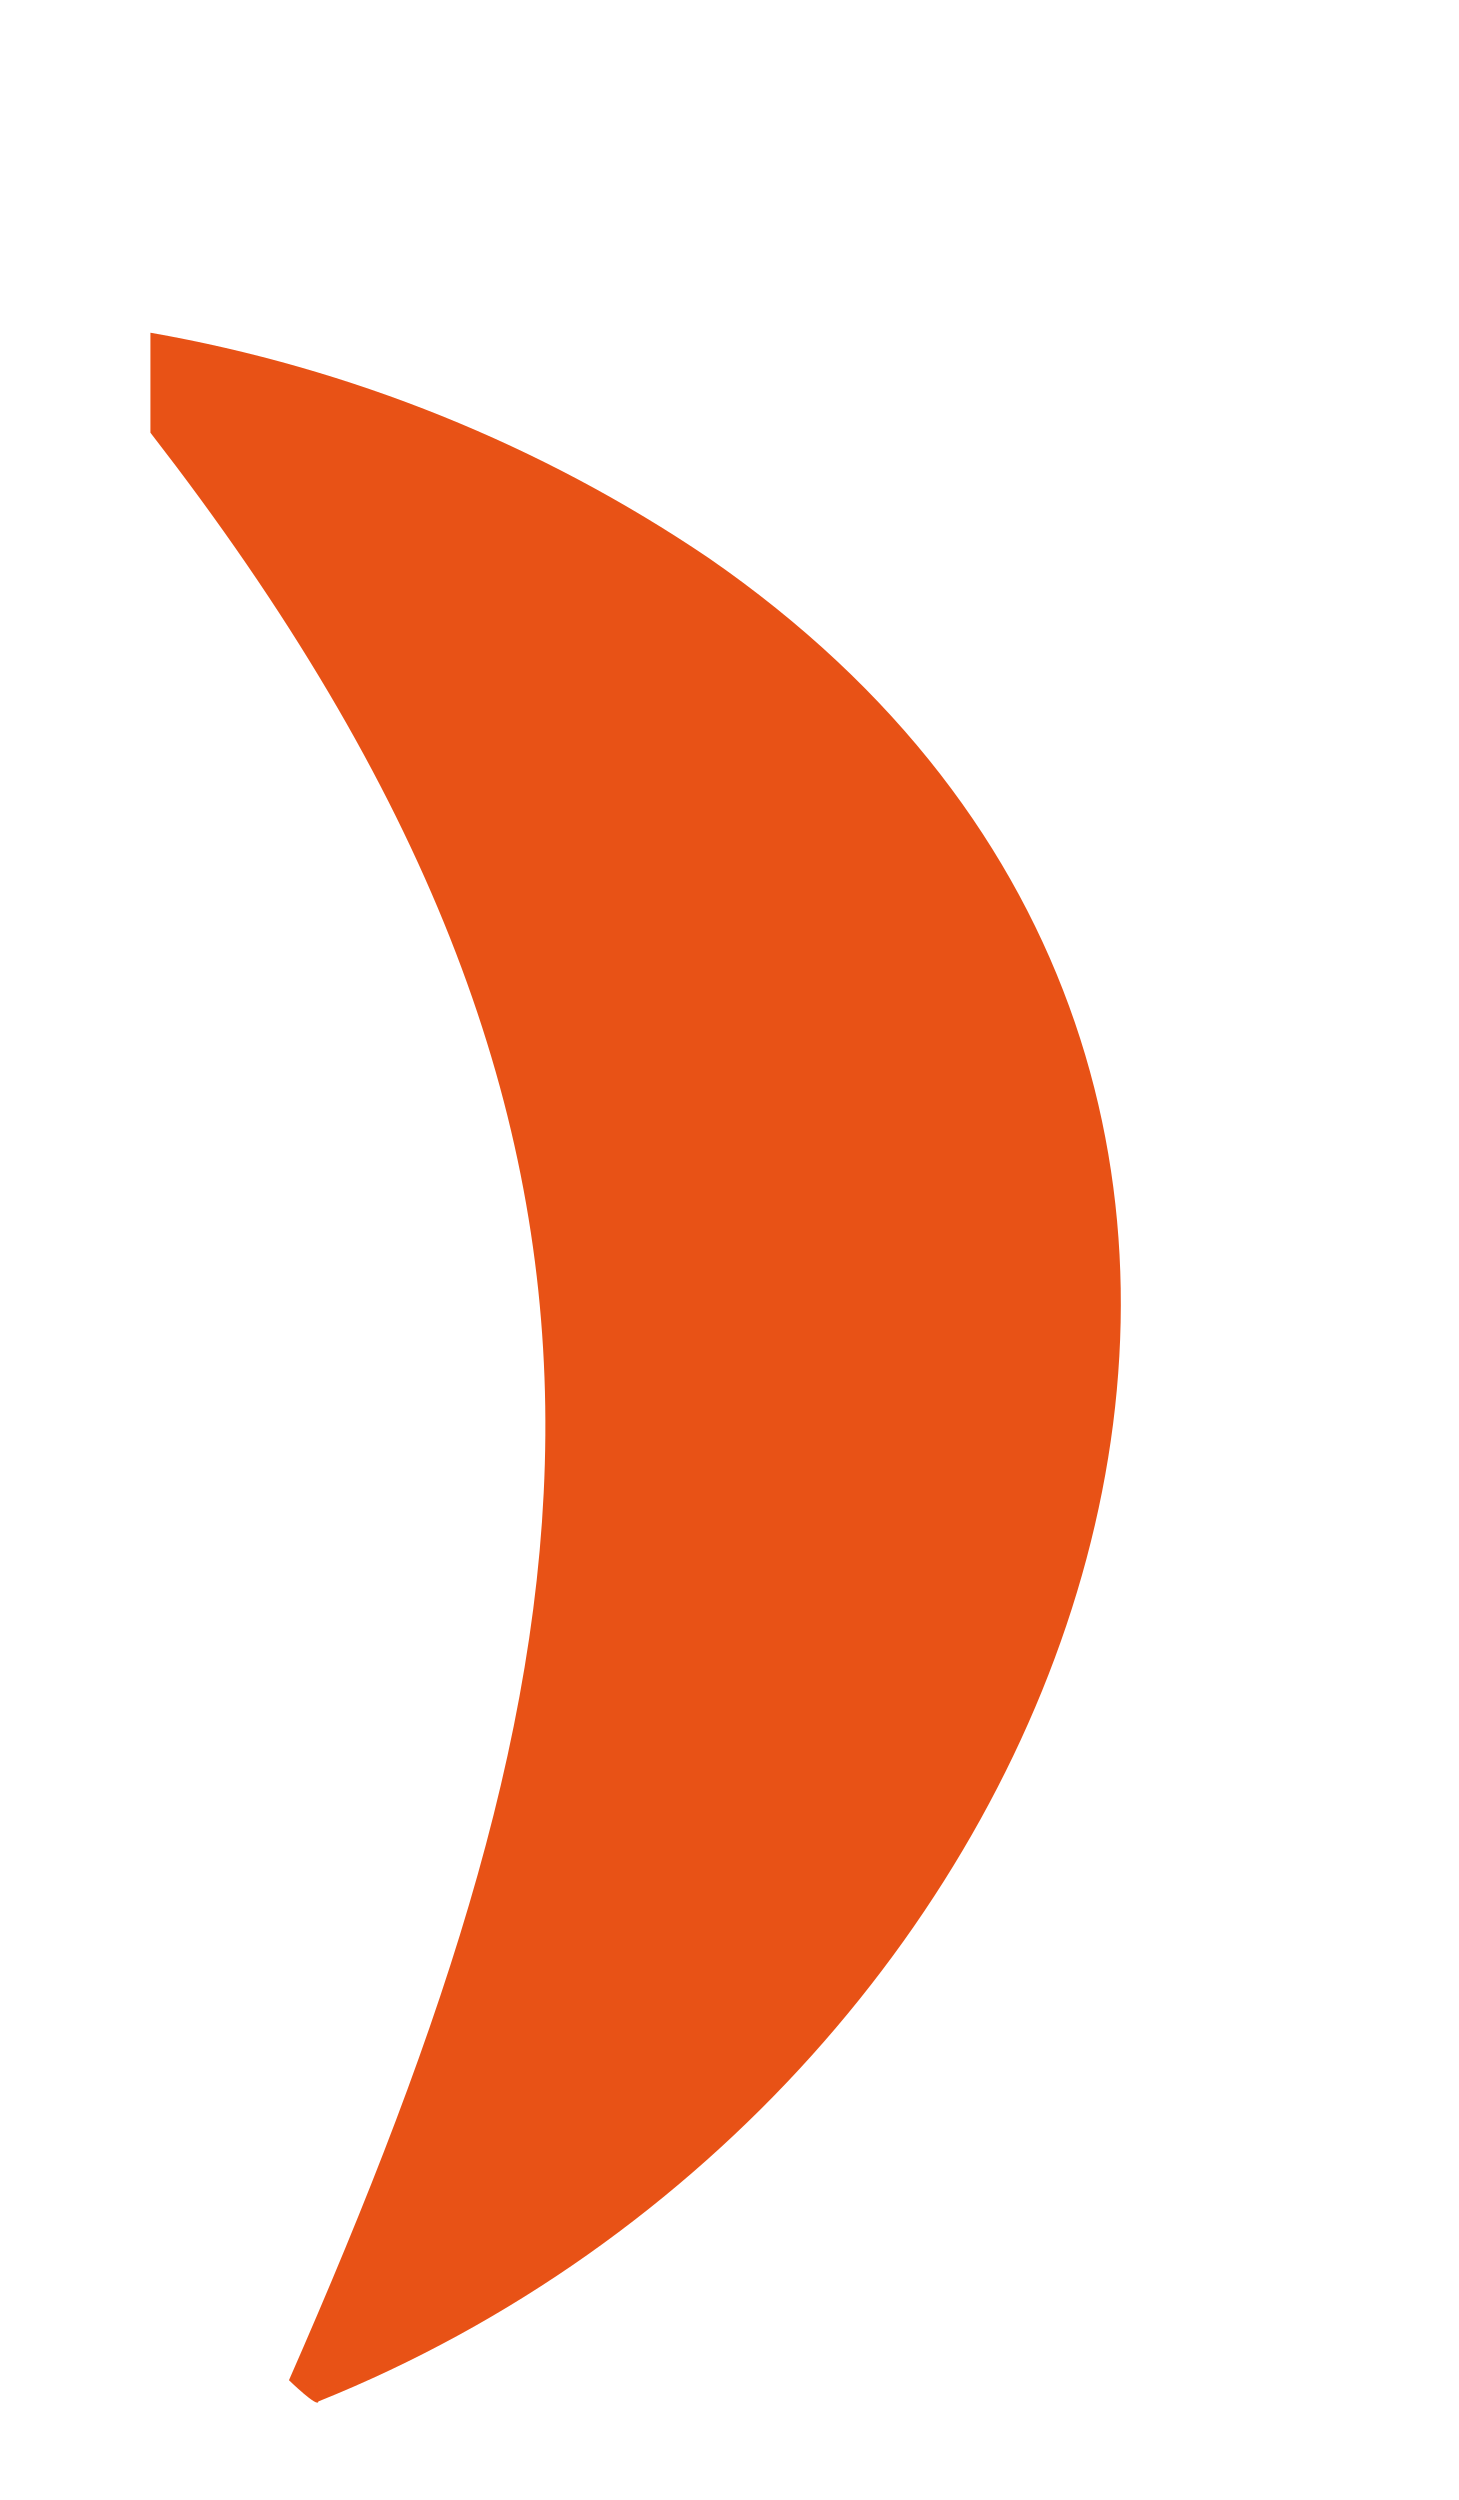
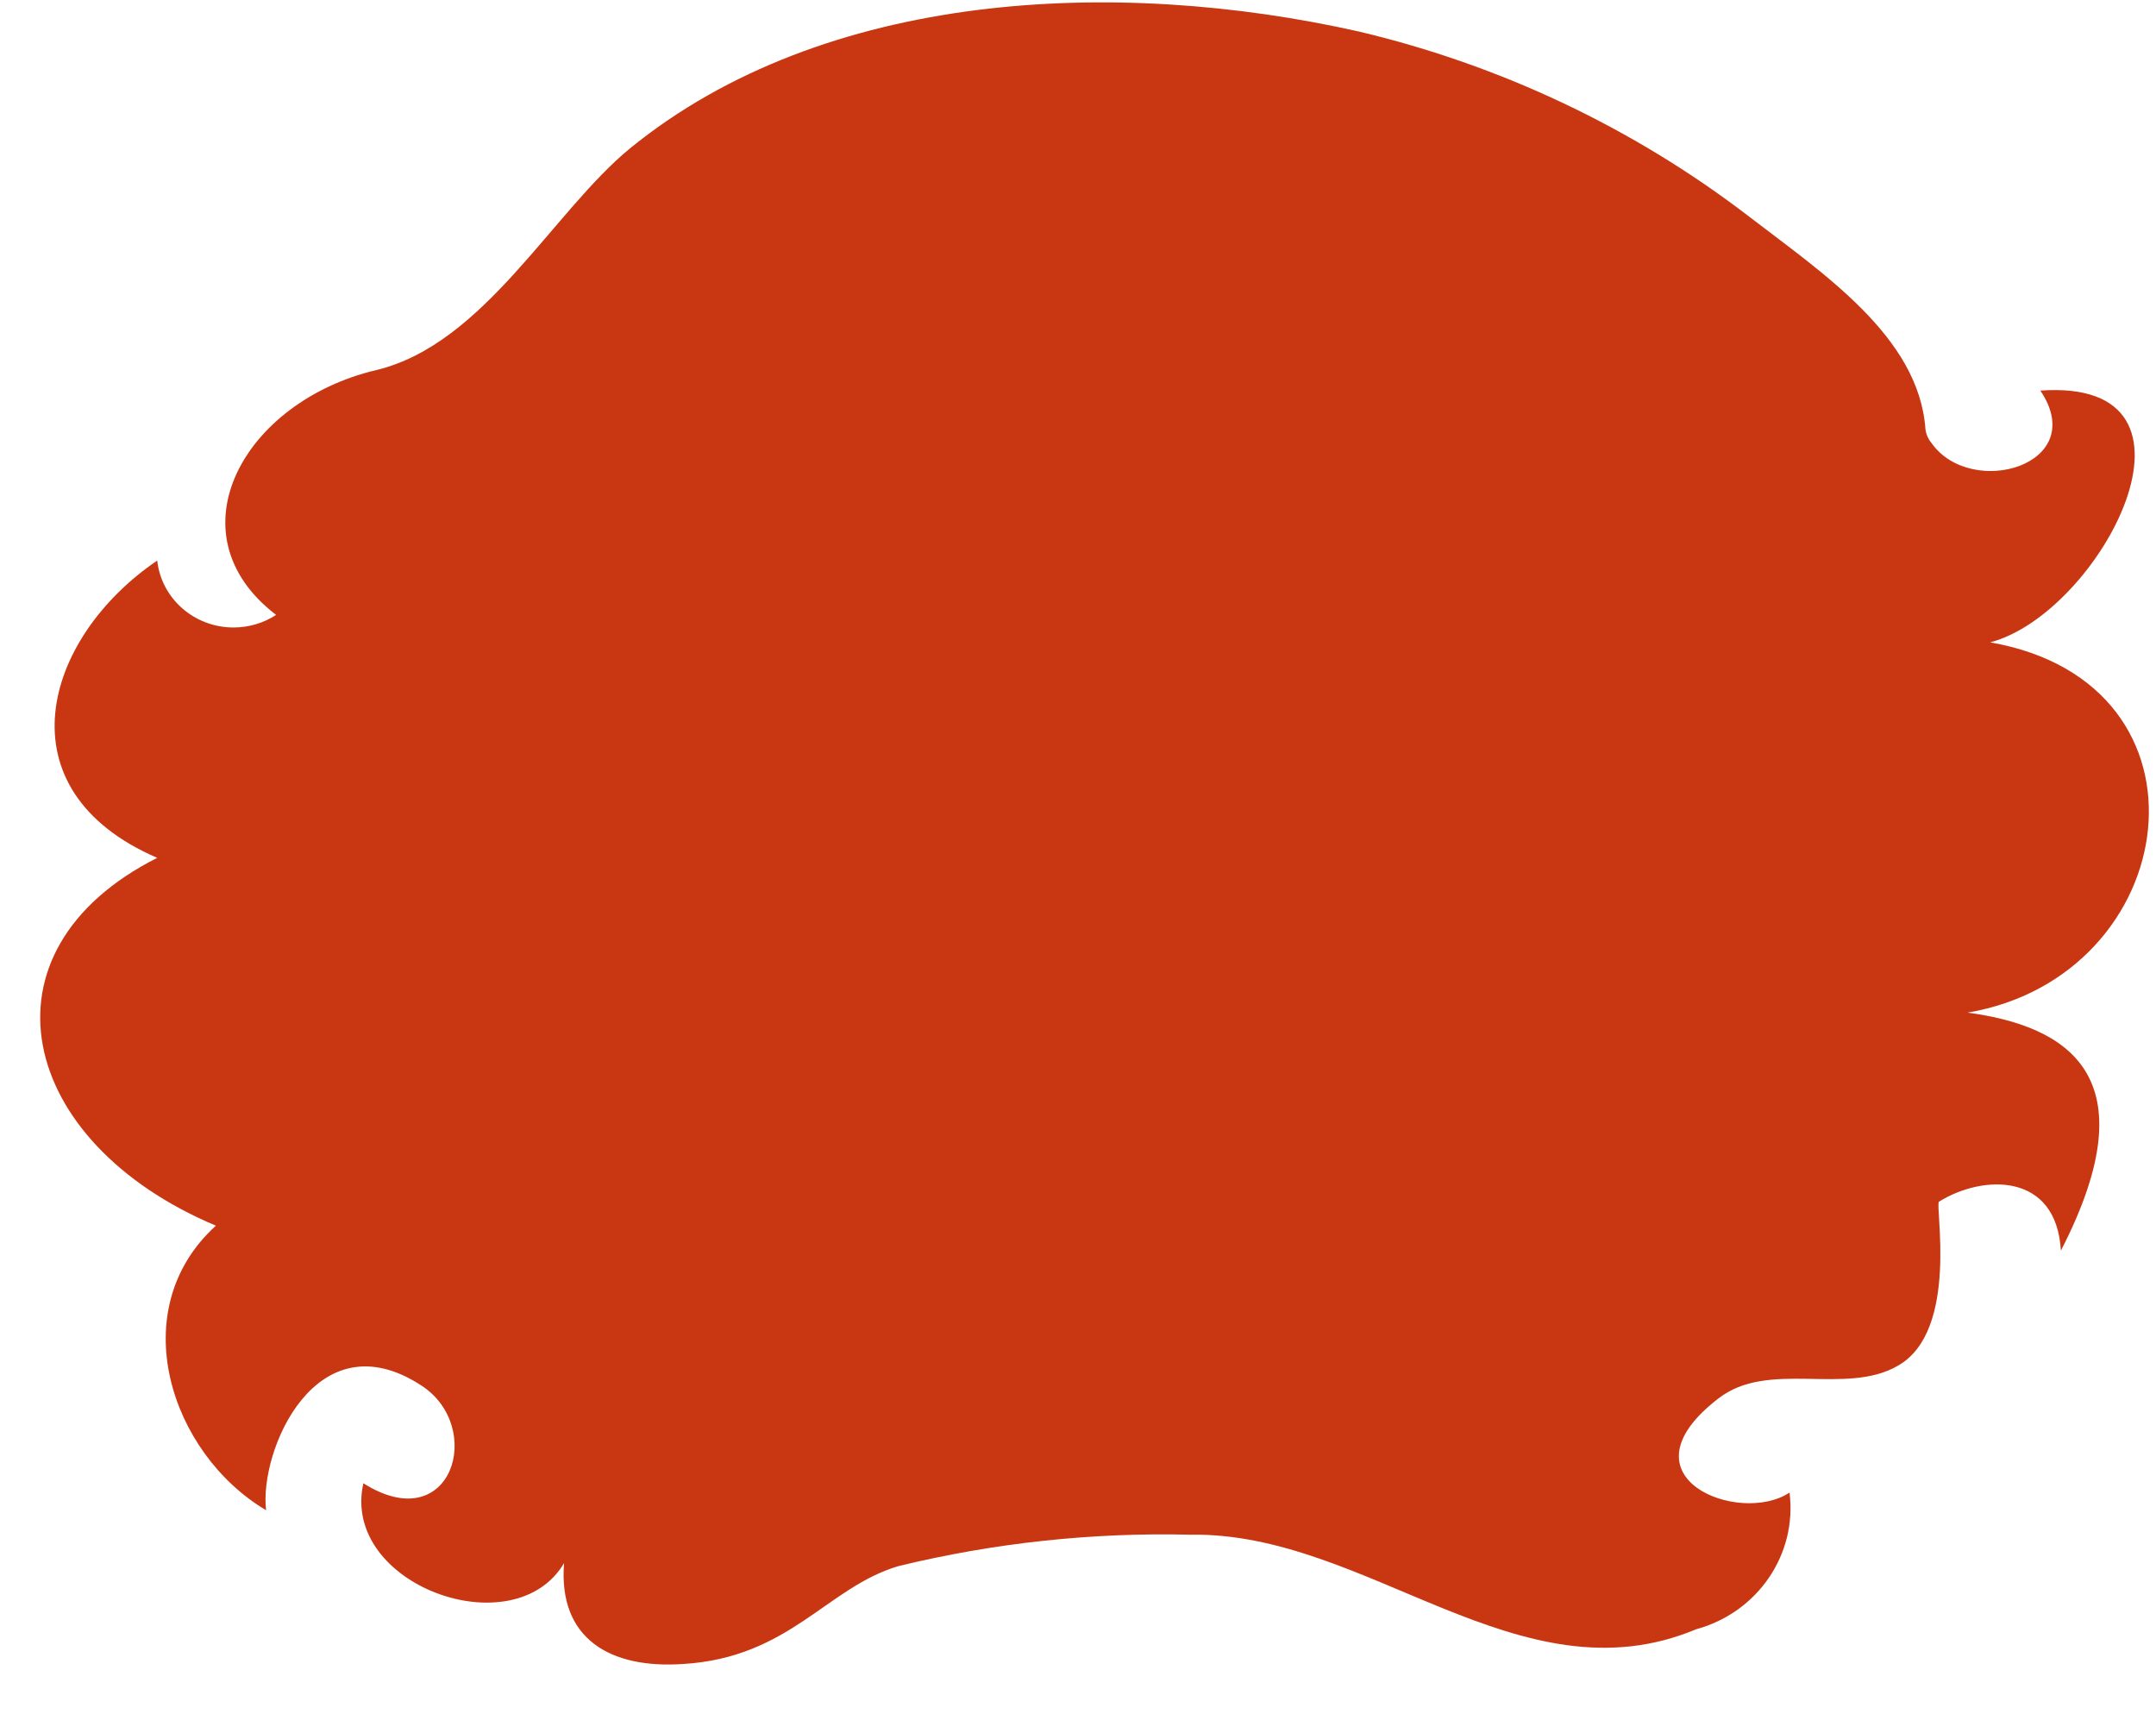
- <svg xmlns="http://www.w3.org/2000/svg" version="1.1" width="7px" height="12px">
-   <g transform="matrix(1 0 0 1 -742 -721 )">
-     <path d="M 1.528 11.527  C 5.239 10.035  7.025 5.182  3.401 2.678  C 2.597 2.134  1.684 1.766  0.722 1.597  L 0.722 2.077  C 3.383 5.507  2.893 7.994  1.387 11.425  C 1.387 11.425  1.528 11.562  1.528 11.527  Z " fill-rule="nonzero" fill="#e85216" stroke="none" transform="matrix(1 0 0 1 742 721 )" />
+ <svg xmlns="http://www.w3.org/2000/svg" version="1.1" width="73px" height="58px">
+   <g transform="matrix(1 0 0 1 -676 -700 )">
+     <path d="M 66.621 34.278  C 73.925 33.034  75.351 23.136  67.385 21.744  C 71.122 20.766  75.334 12.774  69.084 13.222  C 70.782 15.742  66.74 16.903  65.398 14.996  C 65.287 14.863  65.216 14.702  65.194 14.532  C 64.974 11.382  61.679 9.226  59.165 7.287  C 55.286 4.324  50.804 2.204  46.019 1.069  C 37.764 -0.787  27.913 -0.323  21.34 5.015  C 18.707 7.171  16.397 11.647  12.746 12.526  C 8.245 13.587  5.748 18.063  9.349 20.815  C 8.922 21.093  8.42 21.241  7.907 21.241  C 6.579 21.241  5.465 20.264  5.323 18.975  C 1.451 21.611  -0.01 26.734  5.323 29.039  C -0.944 32.205  0.601 38.671  7.31 41.49  C 4.168 44.341  5.765 49.199  9.009 51.122  C 8.771 49.099  10.707 44.59  14.257 46.894  C 16.448 48.304  15.293 52.1  12.304 50.21  C 11.523 53.642  17.399 55.781  19.098 52.913  C 18.894 55.499  20.694 56.494  23.123 56.328  C 26.741 56.113  27.998 53.725  30.427 53.012  C 33.658 52.227  36.983 51.87  40.312 51.951  C 46.307 51.852  51.454 57.654  57.432 55.151  C 59.513 54.584  60.856 52.618  60.592 50.525  C 58.893 51.653  54.715 50.011  58.18 47.342  C 59.878 46.016  62.494 47.259  64.26 46.231  C 66.349 45.054  65.5 40.76  65.653 40.677  C 67.148 39.749  69.627 39.682  69.78 42.335  C 72.855 36.367  69.933 34.725  66.621 34.278  Z " fill-rule="nonzero" fill="#c93712" stroke="none" transform="matrix(1 0 0 1 676 700 )" />
  </g>
</svg>
